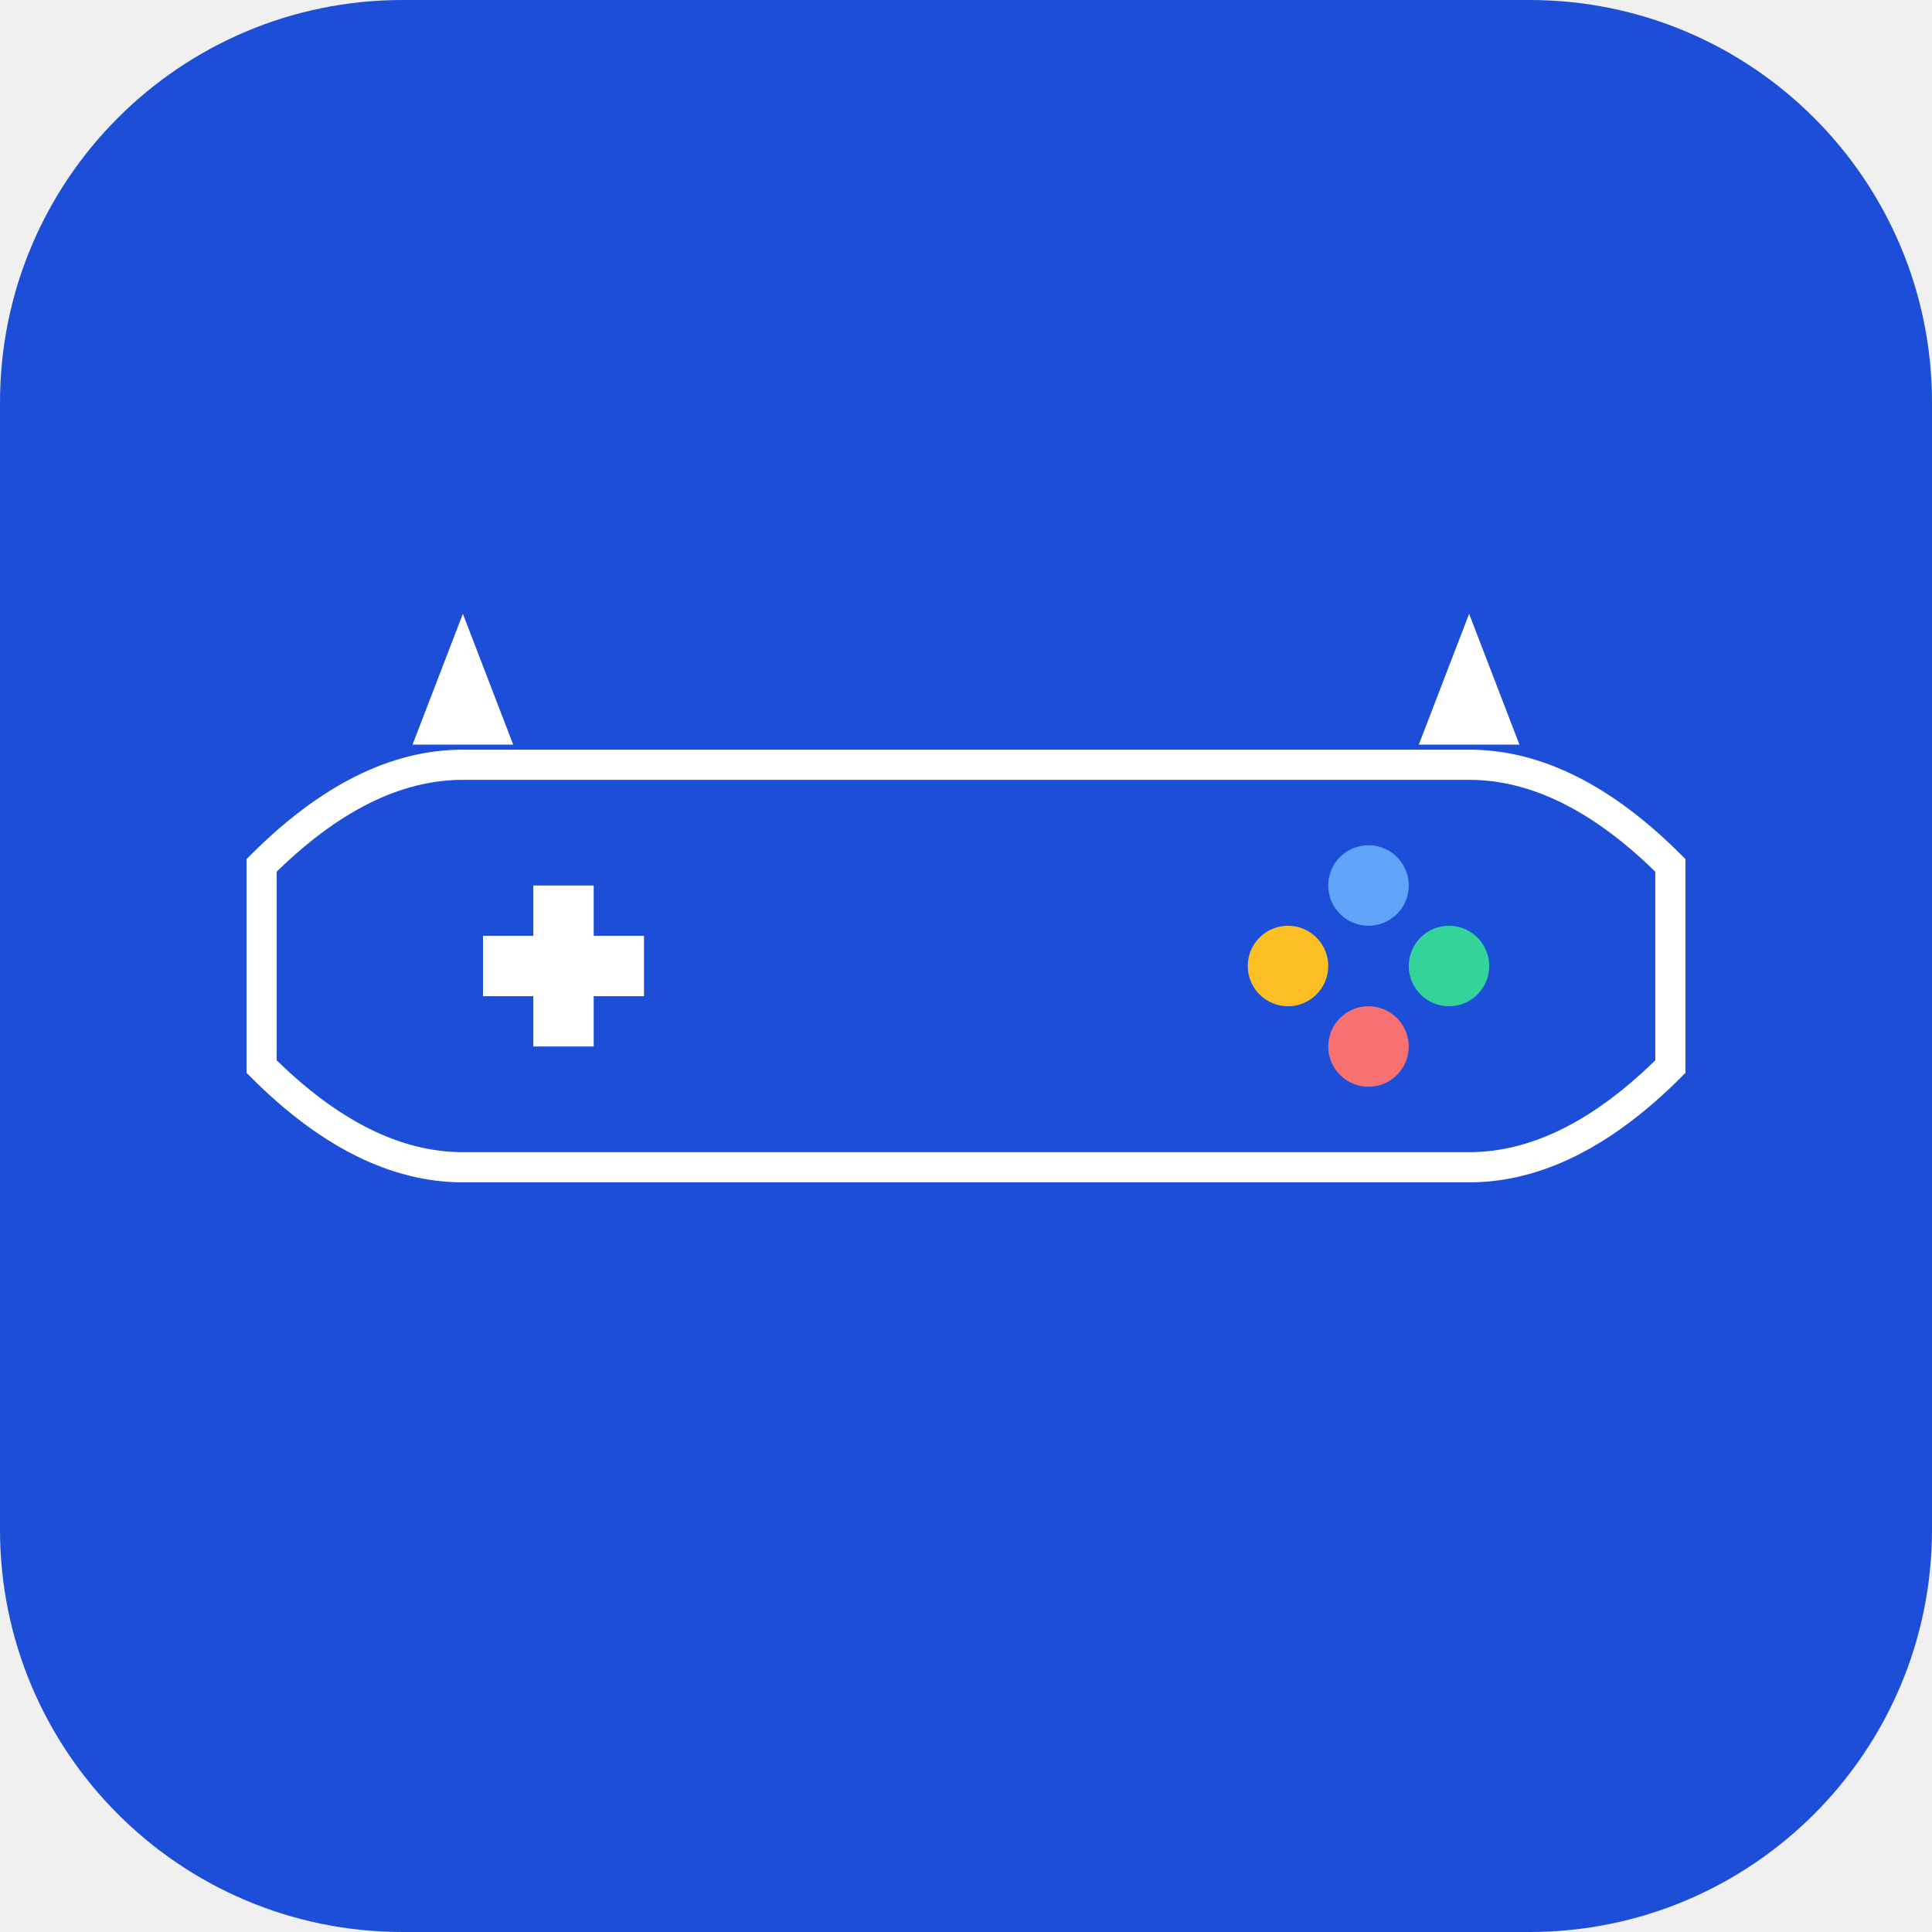
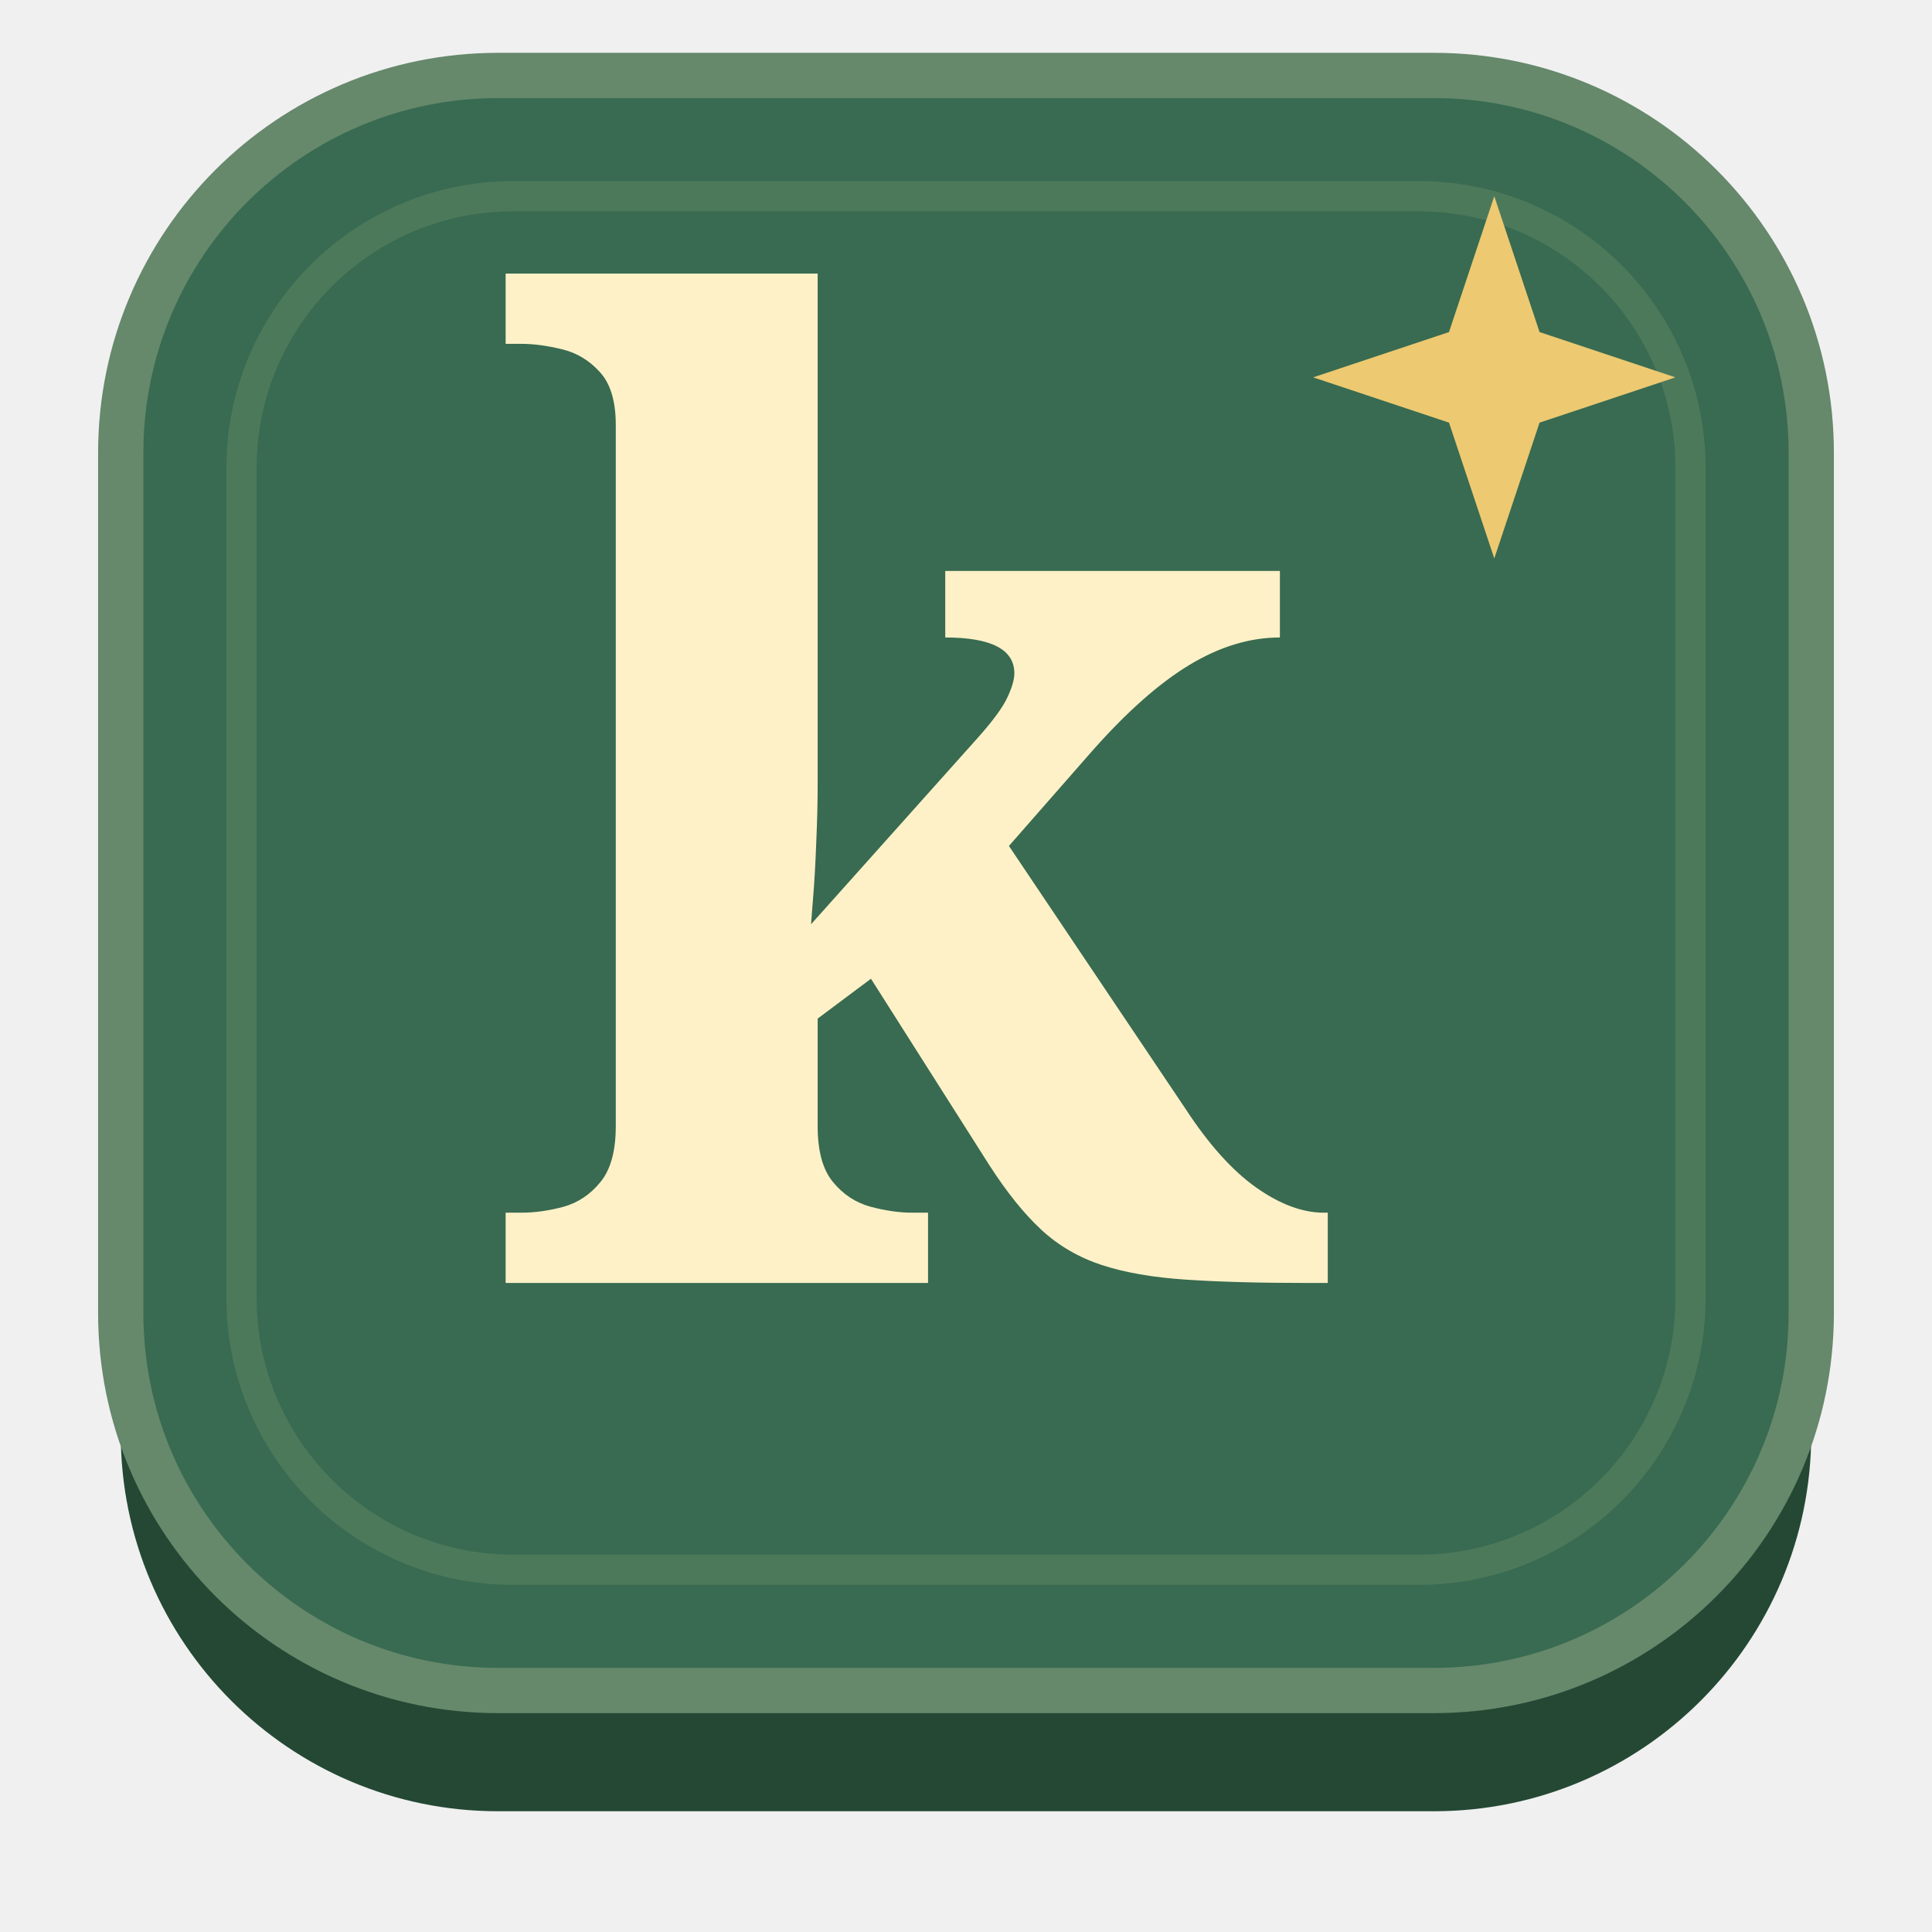
- <svg xmlns="http://www.w3.org/2000/svg" viewBox="0 0 192 192" width="192" height="192">
-   <rect width="192" height="192" fill="#1d4ed8" rx="40" />
-   <g transform="translate(96, 96)">
-     <path d="M -50 -20 Q -60 -20 -70 -10 L -70 10 Q -60 20 -50 20 L 50 20 Q 60 20 70 10 L 70 -10 Q 60 -20 50 -20 Z" fill="none" stroke="white" stroke-width="3" />
-     <g transform="translate(-40, 0)">
-       <rect x="-3" y="-8" width="6" height="16" fill="white" />
-       <rect x="-8" y="-3" width="16" height="6" fill="white" />
-     </g>
-     <g transform="translate(40, 0)">
-       <circle cx="0" cy="-8" r="4" fill="#60a5fa" />
-       <circle cx="8" cy="0" r="4" fill="#34d399" />
-       <circle cx="0" cy="8" r="4" fill="#f87171" />
-       <circle cx="-8" cy="0" r="4" fill="#fbbf24" />
-     </g>
-     <path d="M -55 -22 L -50 -35 L -45 -22" fill="white" />
-     <path d="M 55 -22 L 50 -35 L 45 -22" fill="white" />
-   </g>
+ <svg xmlns="http://www.w3.org/2000/svg" viewBox="0 0 128 128">
+   <rect x="8" y="8" width="112" height="112" rx="25" fill="#244834" />
+   <rect x="8" y="5" width="112" height="107" rx="25" fill="#386b51" stroke="#66886b" stroke-width="3" />
+   <rect x="16" y="13" width="96" height="91" rx="18" fill="none" stroke="#a9bc882f" stroke-width="2" />
+   <text x="32" y="85" font-family="Georgia,serif" font-size="88" font-weight="bold" fill="#fff1c7">k</text>
+   <path d="M99 13l3 9 9 3-9 3-3 9-3-9-9-3 9-3z" fill="#edc971" />
</svg>
